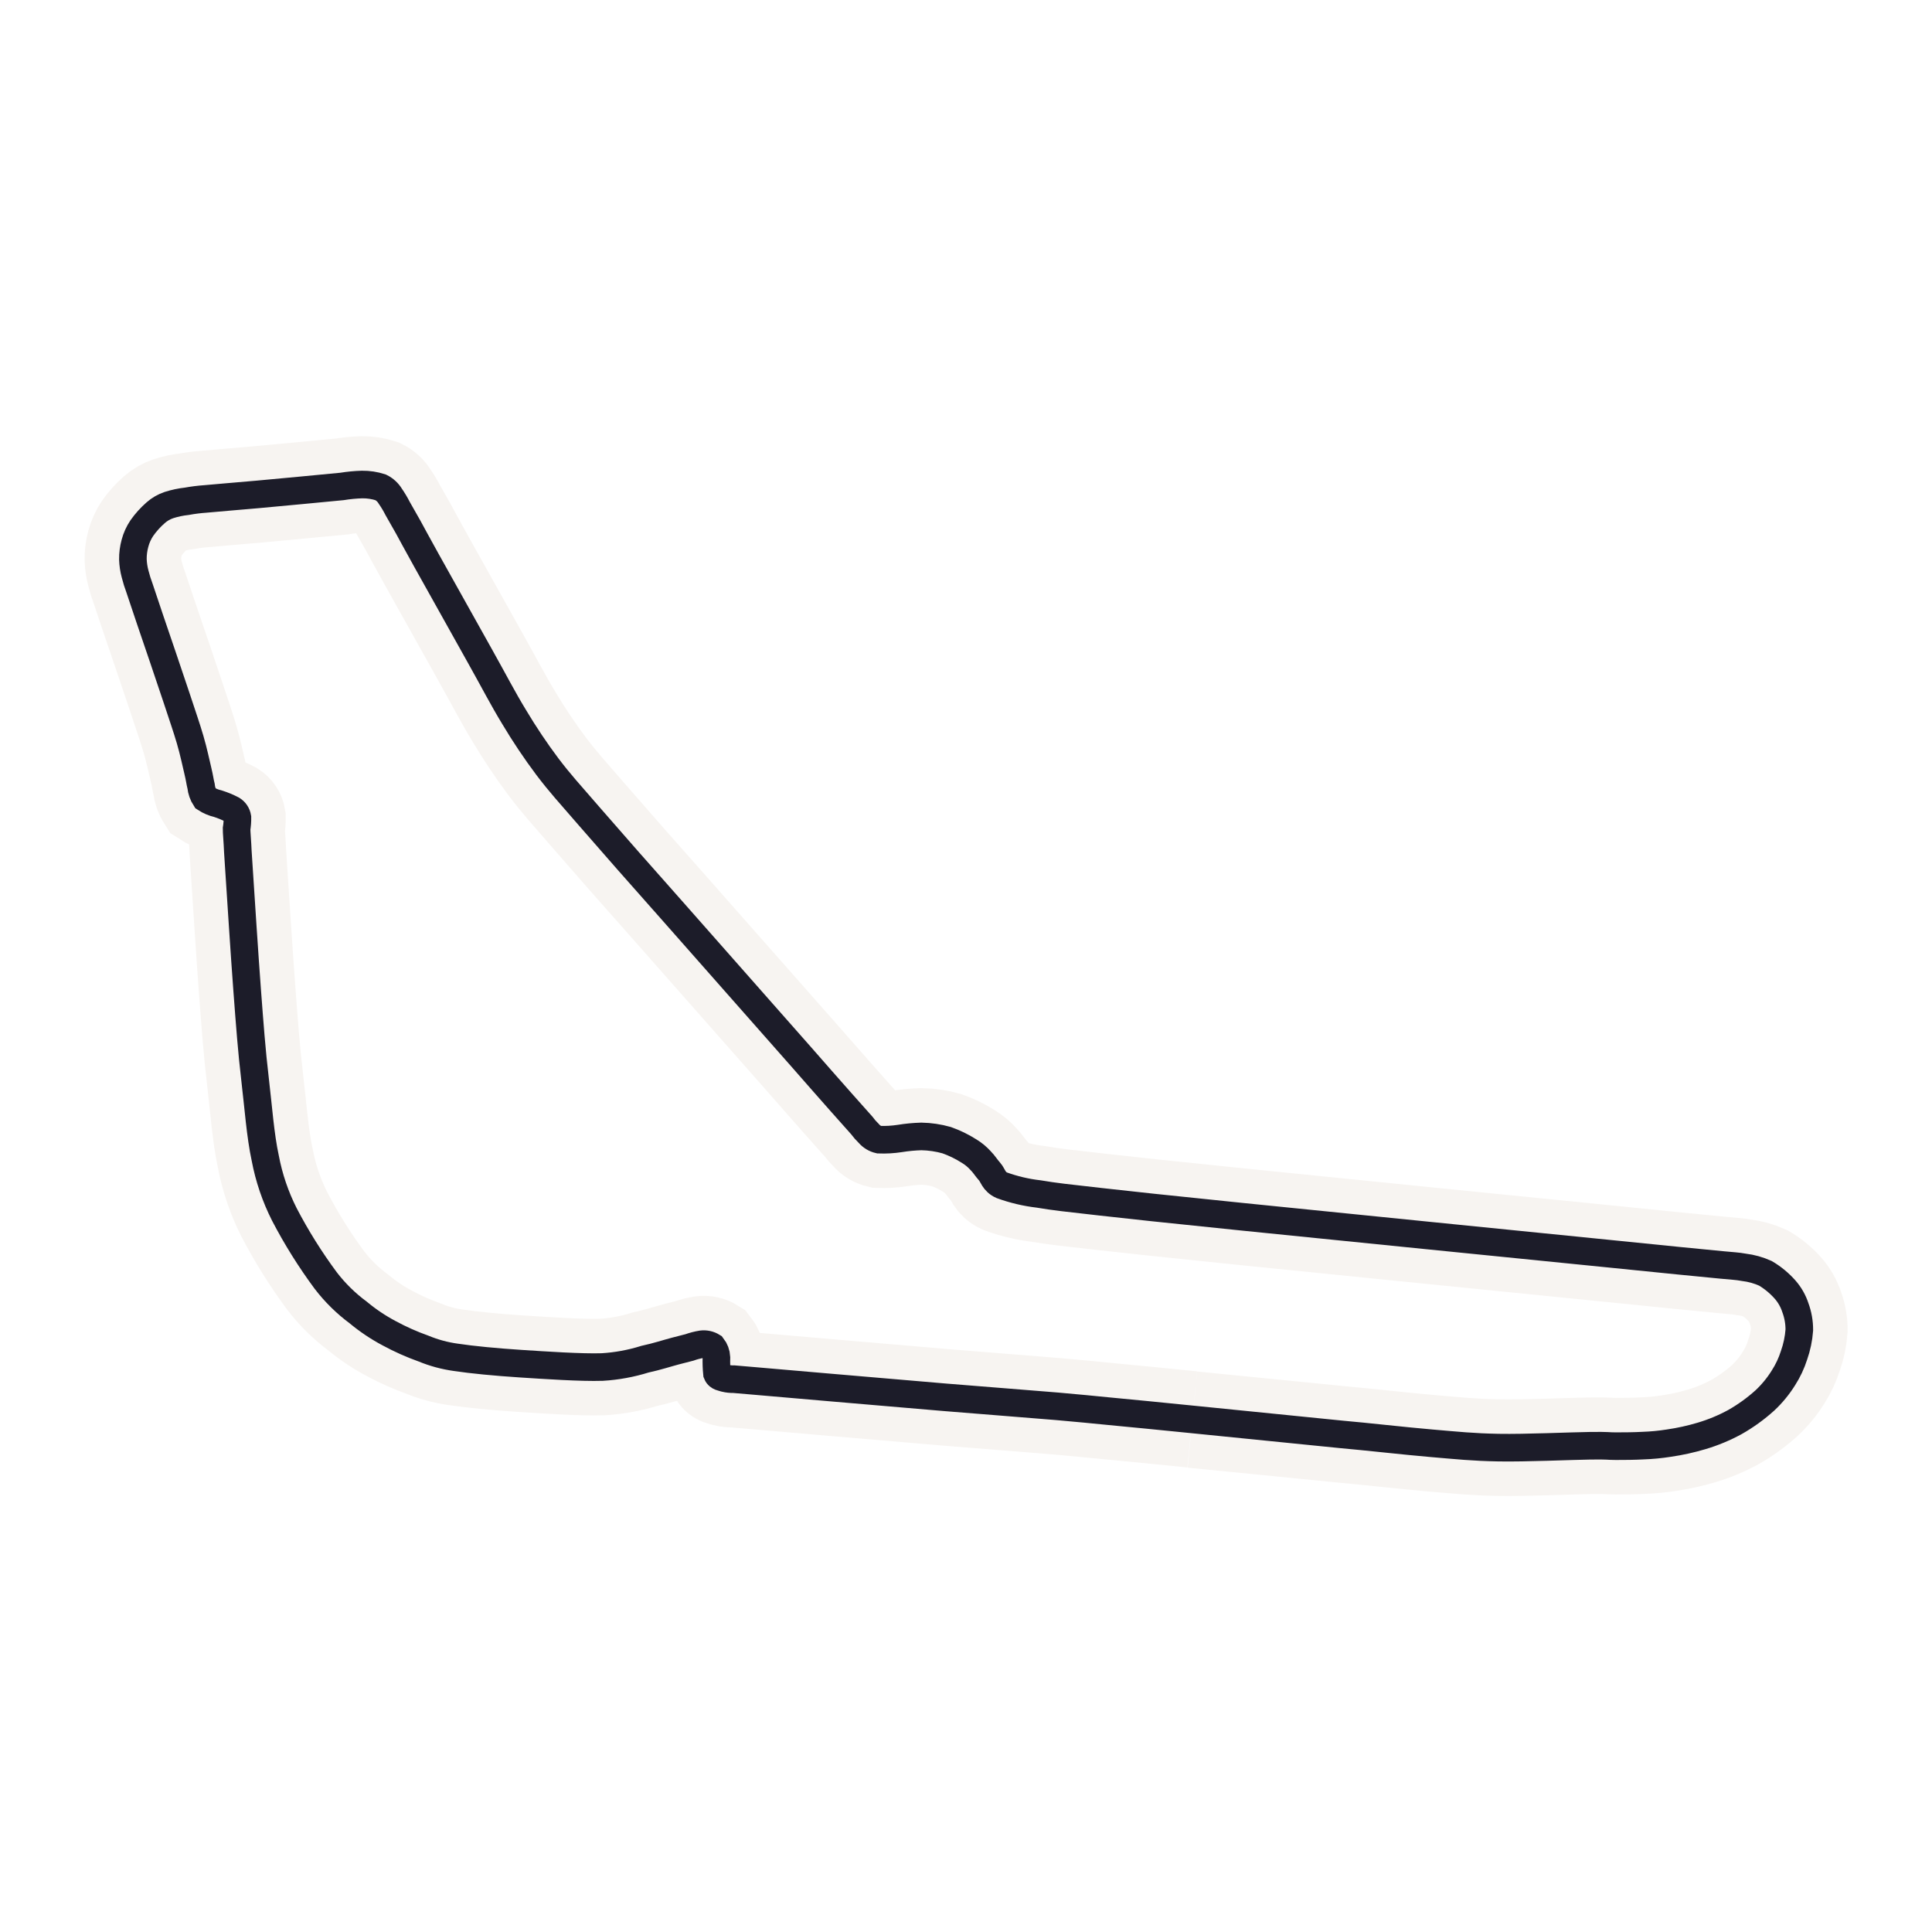
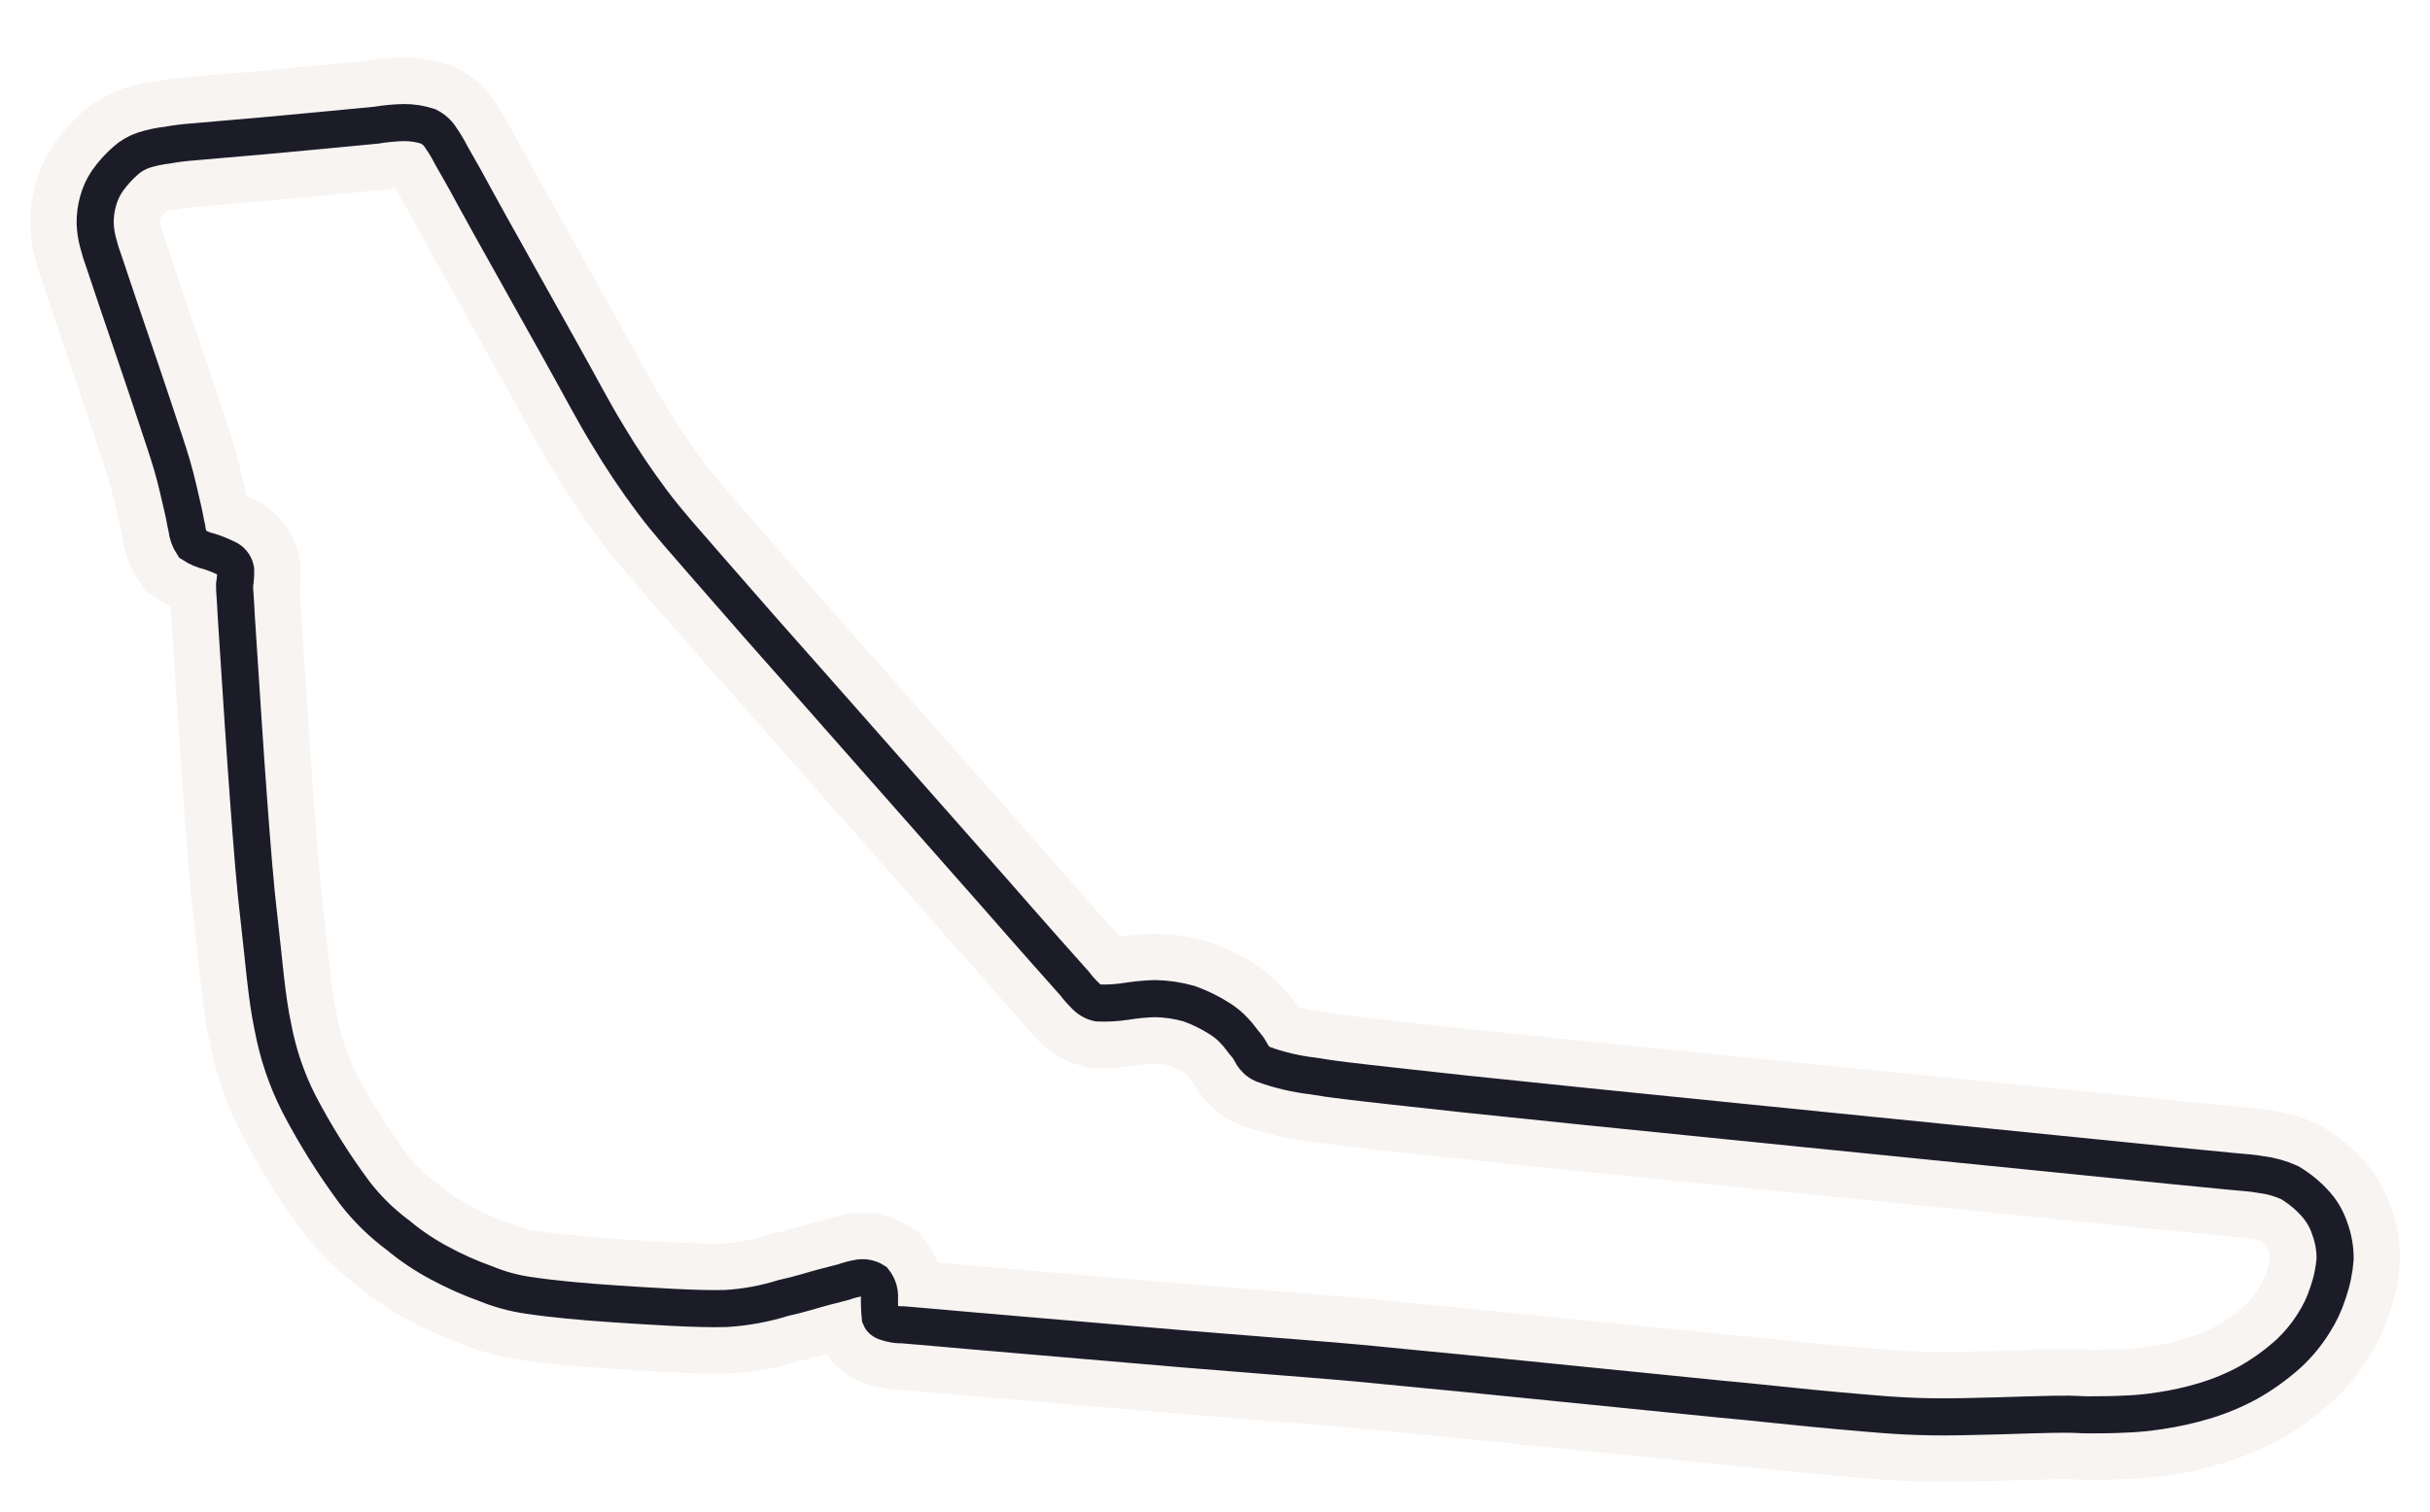
- <svg xmlns="http://www.w3.org/2000/svg" viewBox="0 0 280 280">
-   <defs>
-     <style>.b8ca158d-9e6d-41e6-8ece-907cbb363bdf,.e631c5d9-cdd0-4722-8d4f-e1ba8aa91238{fill:none;}.e631c5d9-cdd0-4722-8d4f-e1ba8aa91238{stroke:#f7f4f1;stroke-width:14px;}.b8ca158d-9e6d-41e6-8ece-907cbb363bdf{stroke:#1c1c29;stroke-width:4px;}</style>
-   </defs>
-   <g id="b64bf5ae-428f-497e-954b-0c286a52e7db" data-name="Large">
-     <path id="b9d5d78d-029b-4b24-9cba-68f5a1c648d4" data-name="track" class="e631c5d9-cdd0-4722-8d4f-e1ba8aa91238" d="M172.79,205.71c-4.54-.46-8.71-.87-12-1.18s-3.66-.38-7.63-.72-10.7-.84-16.18-1.3l-16.73-1.43c-4.56-.39-8.32-.71-10.62-.92l-3.27-.28a4.94,4.94,0,0,1-1.26-.13c-.41-.13-1-.17-1.19-.67a17.83,17.83,0,0,1-.08-2.37,2.72,2.72,0,0,0-.58-1.55,2.37,2.37,0,0,0-1.55-.34,10,10,0,0,0-1.78.46l-2.06.53c-1.07.28-2.65.8-4.41,1.18a25.88,25.88,0,0,1-6.17,1.13c-3,.1-8.33-.26-11.87-.49s-7-.56-9.37-.92a19.07,19.07,0,0,1-4.65-1.26,35.47,35.47,0,0,1-5-2.23,26.06,26.06,0,0,1-4.47-3,23.71,23.71,0,0,1-4.71-4.63,72,72,0,0,1-6-9.59,30.72,30.72,0,0,1-2.77-8.16c-.71-3.27-1-7.4-1.48-11.46s-.76-7.84-1.14-12.88-.94-13.8-1.17-17.31-.18-2.75-.23-3.76-.13-1.67-.13-2.33a9.3,9.3,0,0,0,.12-1.63,1.65,1.65,0,0,0-.75-1.13,13,13,0,0,0-2.07-.86,5.71,5.71,0,0,1-1.83-.78,4,4,0,0,1-.62-1.77c-.17-.67-.2-1.13-.47-2.24s-.59-2.7-1.11-4.48-1.05-3.27-2-6.16-2.91-8.59-3.8-11.22-1.17-3.46-1.53-4.56a19.78,19.78,0,0,1-.65-2.08,9.45,9.45,0,0,1-.32-2.13,8.5,8.5,0,0,1,.3-2.32,7.25,7.25,0,0,1,1-2.21,12.57,12.57,0,0,1,2-2.22,5.59,5.59,0,0,1,1.92-1.11,13.16,13.16,0,0,1,2.59-.55,24.62,24.62,0,0,1,2.7-.34c1.72-.17,4.3-.36,7.6-.66S47,70.75,49.56,70.5a22,22,0,0,1,2.92-.28,8.4,8.4,0,0,1,2.69.41,3.37,3.37,0,0,1,1.4,1.29,15.49,15.49,0,0,1,1.06,1.78l1.55,2.73c.69,1.26.9,1.68,2.61,4.76L69.51,95c2.12,3.78,3.36,6.22,5,8.91a82.25,82.25,0,0,0,4.83,7.21c1.82,2.4,3.11,3.79,6.1,7.24s7.87,9,11.84,13.46l12,13.6c3.14,3.55,4.75,5.37,6.84,7.75s4.28,4.89,5.75,6.54,2.33,2.61,3,3.37a10,10,0,0,0,1.06,1.21,2.73,2.73,0,0,0,1.46.88,15.91,15.91,0,0,0,3-.17,23.88,23.88,0,0,1,3.15-.3,14.46,14.46,0,0,1,3.65.54,16.16,16.16,0,0,1,3.28,1.6,7.48,7.48,0,0,1,1.67,1.39c.49.49.77,1,1.27,1.55s.59,1.47,1.78,2a23.59,23.59,0,0,0,5.34,1.26c2.37.4,4,.57,8.89,1.12s8.48.94,20.7,2.19,42.1,4.24,52.63,5.3l10.51,1.06,6.34.62c1.59.16,2.1.15,3.14.34a10.7,10.7,0,0,1,3.12.87,11.89,11.89,0,0,1,2.86,2.37,7.49,7.49,0,0,1,1.48,2.61,9.19,9.19,0,0,1,.57,3.24,14.23,14.23,0,0,1-.77,3.67,13.78,13.78,0,0,1-1.52,3.24,16.2,16.2,0,0,1-2.71,3.3,24.59,24.59,0,0,1-4.34,3.13,24.93,24.93,0,0,1-4.81,2,33.45,33.45,0,0,1-4.76,1.05,30.51,30.51,0,0,1-3.76.36c-1.28.07-2.64.08-3.92.08s-.91-.1-3.74-.06-9.39.34-13.23.27-5.95-.31-9.73-.63-9.74-1-13-1.28l-6.4-.64-15.27-1.51" />
-     <path id="ba22a338-db48-495a-bfee-741e3a1ae7d9" data-name="track" class="b8ca158d-9e6d-41e6-8ece-907cbb363bdf" d="M172.79,205.71c-4.54-.46-8.71-.87-12-1.18s-3.66-.38-7.63-.72-10.7-.84-16.18-1.3l-16.73-1.43c-4.56-.39-8.32-.71-10.62-.92l-3.27-.28a4.94,4.94,0,0,1-1.26-.13c-.41-.13-1-.17-1.19-.67a17.83,17.83,0,0,1-.08-2.37,2.72,2.72,0,0,0-.58-1.55,2.37,2.37,0,0,0-1.55-.34,10,10,0,0,0-1.78.46l-2.06.53c-1.07.28-2.65.8-4.41,1.18a25.88,25.88,0,0,1-6.17,1.13c-3,.1-8.33-.26-11.87-.49s-7-.56-9.37-.92a19.07,19.07,0,0,1-4.65-1.26,35.47,35.47,0,0,1-5-2.23,26.06,26.06,0,0,1-4.47-3,23.71,23.71,0,0,1-4.71-4.63,72,72,0,0,1-6-9.59,30.72,30.72,0,0,1-2.77-8.16c-.71-3.27-1-7.4-1.48-11.46s-.76-7.84-1.14-12.88-.94-13.8-1.17-17.31-.18-2.75-.23-3.76-.13-1.67-.13-2.33a9.3,9.3,0,0,0,.12-1.63,1.65,1.65,0,0,0-.75-1.13,13,13,0,0,0-2.07-.86,5.71,5.71,0,0,1-1.83-.78,4,4,0,0,1-.62-1.77c-.17-.67-.2-1.13-.47-2.24s-.59-2.7-1.11-4.48-1.05-3.27-2-6.16-2.91-8.59-3.8-11.22-1.17-3.46-1.53-4.56a19.78,19.78,0,0,1-.65-2.08,9.45,9.45,0,0,1-.32-2.13,8.5,8.5,0,0,1,.3-2.32,7.25,7.25,0,0,1,1-2.21,12.57,12.57,0,0,1,2-2.22,5.59,5.59,0,0,1,1.92-1.11,13.16,13.16,0,0,1,2.59-.55,24.62,24.62,0,0,1,2.7-.34c1.72-.17,4.3-.36,7.6-.66S47,70.75,49.56,70.5a22,22,0,0,1,2.92-.28,8.4,8.4,0,0,1,2.69.41,3.37,3.37,0,0,1,1.4,1.29,15.49,15.49,0,0,1,1.06,1.78l1.55,2.73c.69,1.26.9,1.68,2.61,4.76L69.51,95c2.12,3.78,3.36,6.22,5,8.91a82.25,82.25,0,0,0,4.83,7.21c1.82,2.4,3.11,3.79,6.1,7.24s7.87,9,11.84,13.46l12,13.6c3.14,3.55,4.75,5.37,6.84,7.75s4.28,4.89,5.75,6.54,2.33,2.61,3,3.37a10,10,0,0,0,1.06,1.21,2.73,2.73,0,0,0,1.46.88,15.91,15.91,0,0,0,3-.17,23.88,23.88,0,0,1,3.15-.3,14.46,14.46,0,0,1,3.65.54,16.16,16.16,0,0,1,3.28,1.6,7.48,7.48,0,0,1,1.67,1.39c.49.49.77,1,1.27,1.55s.59,1.47,1.78,2a23.59,23.59,0,0,0,5.34,1.26c2.37.4,4,.57,8.89,1.12s8.48.94,20.7,2.19,42.1,4.24,52.63,5.3l10.51,1.06,6.34.62c1.59.16,2.1.15,3.14.34a10.7,10.7,0,0,1,3.12.87,11.89,11.89,0,0,1,2.86,2.37,7.49,7.49,0,0,1,1.48,2.61,9.19,9.19,0,0,1,.57,3.24,14.23,14.23,0,0,1-.77,3.67,13.78,13.78,0,0,1-1.52,3.24,16.2,16.2,0,0,1-2.71,3.3,24.59,24.59,0,0,1-4.34,3.13,24.93,24.93,0,0,1-4.81,2,33.45,33.45,0,0,1-4.76,1.05,30.51,30.51,0,0,1-3.76.36c-1.28.07-2.64.08-3.92.08s-.91-.1-3.74-.06-9.39.34-13.23.27-5.95-.31-9.73-.63-9.74-1-13-1.28Z" />
+ <svg xmlns="http://www.w3.org/2000/svg" viewBox="9 57 262 163">
+   <g>
+     <path d="M172.79,205.71c-4.54-.46-8.71-.87-12-1.18s-3.66-.38-7.63-.72-10.7-.84-16.18-1.3l-16.73-1.43c-4.56-.39-8.32-.71-10.62-.92l-3.27-.28a4.94,4.94,0,0,1-1.26-.13c-.41-.13-1-.17-1.19-.67a17.83,17.83,0,0,1-.08-2.37,2.72,2.72,0,0,0-.58-1.55,2.37,2.37,0,0,0-1.55-.34,10,10,0,0,0-1.78.46l-2.06.53c-1.07.28-2.65.8-4.41,1.18a25.88,25.88,0,0,1-6.17,1.13c-3,.1-8.33-.26-11.87-.49s-7-.56-9.37-.92a19.07,19.07,0,0,1-4.65-1.26,35.47,35.47,0,0,1-5-2.23,26.06,26.06,0,0,1-4.47-3,23.71,23.71,0,0,1-4.71-4.63,72,72,0,0,1-6-9.59,30.72,30.72,0,0,1-2.77-8.16c-.71-3.27-1-7.4-1.48-11.46s-.76-7.84-1.14-12.88-.94-13.8-1.17-17.31-.18-2.75-.23-3.76-.13-1.67-.13-2.33a9.3,9.3,0,0,0,.12-1.63,1.65,1.65,0,0,0-.75-1.13,13,13,0,0,0-2.07-.86,5.71,5.71,0,0,1-1.83-.78,4,4,0,0,1-.62-1.77c-.17-.67-.2-1.13-.47-2.24s-.59-2.7-1.11-4.48-1.05-3.27-2-6.16-2.91-8.59-3.8-11.22-1.17-3.46-1.53-4.56a19.78,19.78,0,0,1-.65-2.08,9.45,9.45,0,0,1-.32-2.13,8.5,8.5,0,0,1,.3-2.32,7.25,7.25,0,0,1,1-2.21,12.57,12.57,0,0,1,2-2.22,5.59,5.59,0,0,1,1.92-1.11,13.16,13.16,0,0,1,2.59-.55,24.62,24.62,0,0,1,2.7-.34c1.72-.17,4.3-.36,7.6-.66S47,70.75,49.56,70.5a22,22,0,0,1,2.92-.28,8.4,8.4,0,0,1,2.69.41,3.37,3.37,0,0,1,1.4,1.29,15.49,15.49,0,0,1,1.06,1.78l1.55,2.73c.69,1.26.9,1.68,2.61,4.76L69.51,95c2.12,3.78,3.36,6.22,5,8.91a82.25,82.25,0,0,0,4.83,7.21c1.82,2.4,3.11,3.79,6.1,7.24s7.87,9,11.84,13.46l12,13.6c3.14,3.55,4.75,5.37,6.84,7.75s4.28,4.89,5.75,6.54,2.33,2.61,3,3.37a10,10,0,0,0,1.06,1.21,2.73,2.73,0,0,0,1.46.88,15.91,15.91,0,0,0,3-.17,23.88,23.88,0,0,1,3.15-.3,14.46,14.46,0,0,1,3.65.54,16.16,16.16,0,0,1,3.28,1.6,7.48,7.48,0,0,1,1.67,1.39c.49.49.77,1,1.27,1.55s.59,1.47,1.78,2a23.59,23.59,0,0,0,5.34,1.26c2.37.4,4,.57,8.89,1.12s8.48.94,20.7,2.19,42.1,4.24,52.63,5.3l10.51,1.06,6.34.62c1.59.16,2.1.15,3.14.34a10.7,10.7,0,0,1,3.12.87,11.89,11.89,0,0,1,2.86,2.37,7.49,7.49,0,0,1,1.48,2.61,9.19,9.19,0,0,1,.57,3.24,14.23,14.23,0,0,1-.77,3.67,13.78,13.78,0,0,1-1.52,3.24,16.2,16.2,0,0,1-2.71,3.3,24.59,24.59,0,0,1-4.34,3.13,24.93,24.93,0,0,1-4.81,2,33.45,33.45,0,0,1-4.76,1.05,30.51,30.51,0,0,1-3.76.36c-1.28.07-2.64.08-3.92.08s-.91-.1-3.74-.06-9.39.34-13.23.27-5.95-.31-9.73-.63-9.74-1-13-1.28l-6.4-.64-15.27-1.51" fill="none" stroke="#f7f4f1" stroke-width="14" />
+     <path d="M172.79,205.71c-4.54-.46-8.71-.87-12-1.18s-3.66-.38-7.63-.72-10.7-.84-16.18-1.3l-16.73-1.43c-4.56-.39-8.32-.71-10.62-.92l-3.27-.28a4.94,4.94,0,0,1-1.26-.13c-.41-.13-1-.17-1.19-.67a17.83,17.83,0,0,1-.08-2.37,2.72,2.72,0,0,0-.58-1.55,2.37,2.37,0,0,0-1.55-.34,10,10,0,0,0-1.78.46l-2.06.53c-1.07.28-2.65.8-4.41,1.18a25.88,25.88,0,0,1-6.17,1.13c-3,.1-8.33-.26-11.87-.49s-7-.56-9.37-.92a19.07,19.07,0,0,1-4.65-1.26,35.47,35.47,0,0,1-5-2.23,26.06,26.06,0,0,1-4.47-3,23.71,23.71,0,0,1-4.71-4.63,72,72,0,0,1-6-9.59,30.72,30.72,0,0,1-2.77-8.16c-.71-3.27-1-7.4-1.48-11.46s-.76-7.84-1.14-12.88-.94-13.8-1.17-17.31-.18-2.75-.23-3.76-.13-1.67-.13-2.33a9.3,9.3,0,0,0,.12-1.63,1.65,1.65,0,0,0-.75-1.13,13,13,0,0,0-2.07-.86,5.71,5.71,0,0,1-1.83-.78,4,4,0,0,1-.62-1.77c-.17-.67-.2-1.13-.47-2.24s-.59-2.7-1.11-4.48-1.05-3.27-2-6.16-2.91-8.59-3.8-11.22-1.17-3.46-1.53-4.56a19.78,19.78,0,0,1-.65-2.08,9.45,9.45,0,0,1-.32-2.13,8.5,8.5,0,0,1,.3-2.32,7.25,7.25,0,0,1,1-2.21,12.57,12.57,0,0,1,2-2.22,5.59,5.59,0,0,1,1.92-1.11,13.16,13.16,0,0,1,2.59-.55,24.62,24.62,0,0,1,2.7-.34c1.72-.17,4.3-.36,7.6-.66S47,70.75,49.56,70.5a22,22,0,0,1,2.92-.28,8.4,8.4,0,0,1,2.69.41,3.37,3.37,0,0,1,1.4,1.29,15.49,15.49,0,0,1,1.06,1.78l1.55,2.73c.69,1.26.9,1.68,2.61,4.76L69.51,95c2.12,3.78,3.36,6.22,5,8.91a82.25,82.25,0,0,0,4.83,7.21c1.82,2.4,3.11,3.79,6.1,7.24s7.87,9,11.84,13.46l12,13.6c3.14,3.55,4.75,5.37,6.84,7.75s4.28,4.89,5.75,6.54,2.33,2.61,3,3.37a10,10,0,0,0,1.06,1.21,2.73,2.73,0,0,0,1.46.88,15.91,15.91,0,0,0,3-.17,23.88,23.88,0,0,1,3.15-.3,14.46,14.46,0,0,1,3.65.54,16.16,16.16,0,0,1,3.28,1.6,7.48,7.48,0,0,1,1.67,1.39c.49.49.77,1,1.27,1.55s.59,1.47,1.78,2a23.59,23.59,0,0,0,5.34,1.26c2.37.4,4,.57,8.89,1.12s8.48.94,20.7,2.19,42.1,4.24,52.63,5.3l10.51,1.06,6.34.62c1.59.16,2.1.15,3.14.34a10.7,10.7,0,0,1,3.12.87,11.89,11.89,0,0,1,2.86,2.37,7.49,7.49,0,0,1,1.48,2.61,9.19,9.19,0,0,1,.57,3.24,14.23,14.23,0,0,1-.77,3.67,13.78,13.78,0,0,1-1.52,3.24,16.2,16.2,0,0,1-2.71,3.3,24.59,24.59,0,0,1-4.34,3.13,24.93,24.93,0,0,1-4.81,2,33.45,33.45,0,0,1-4.76,1.05,30.51,30.51,0,0,1-3.76.36c-1.28.07-2.64.08-3.92.08s-.91-.1-3.74-.06-9.39.34-13.23.27-5.95-.31-9.73-.63-9.74-1-13-1.28Z" fill="none" stroke="#1c1c29" stroke-width="4" />
  </g>
</svg>
